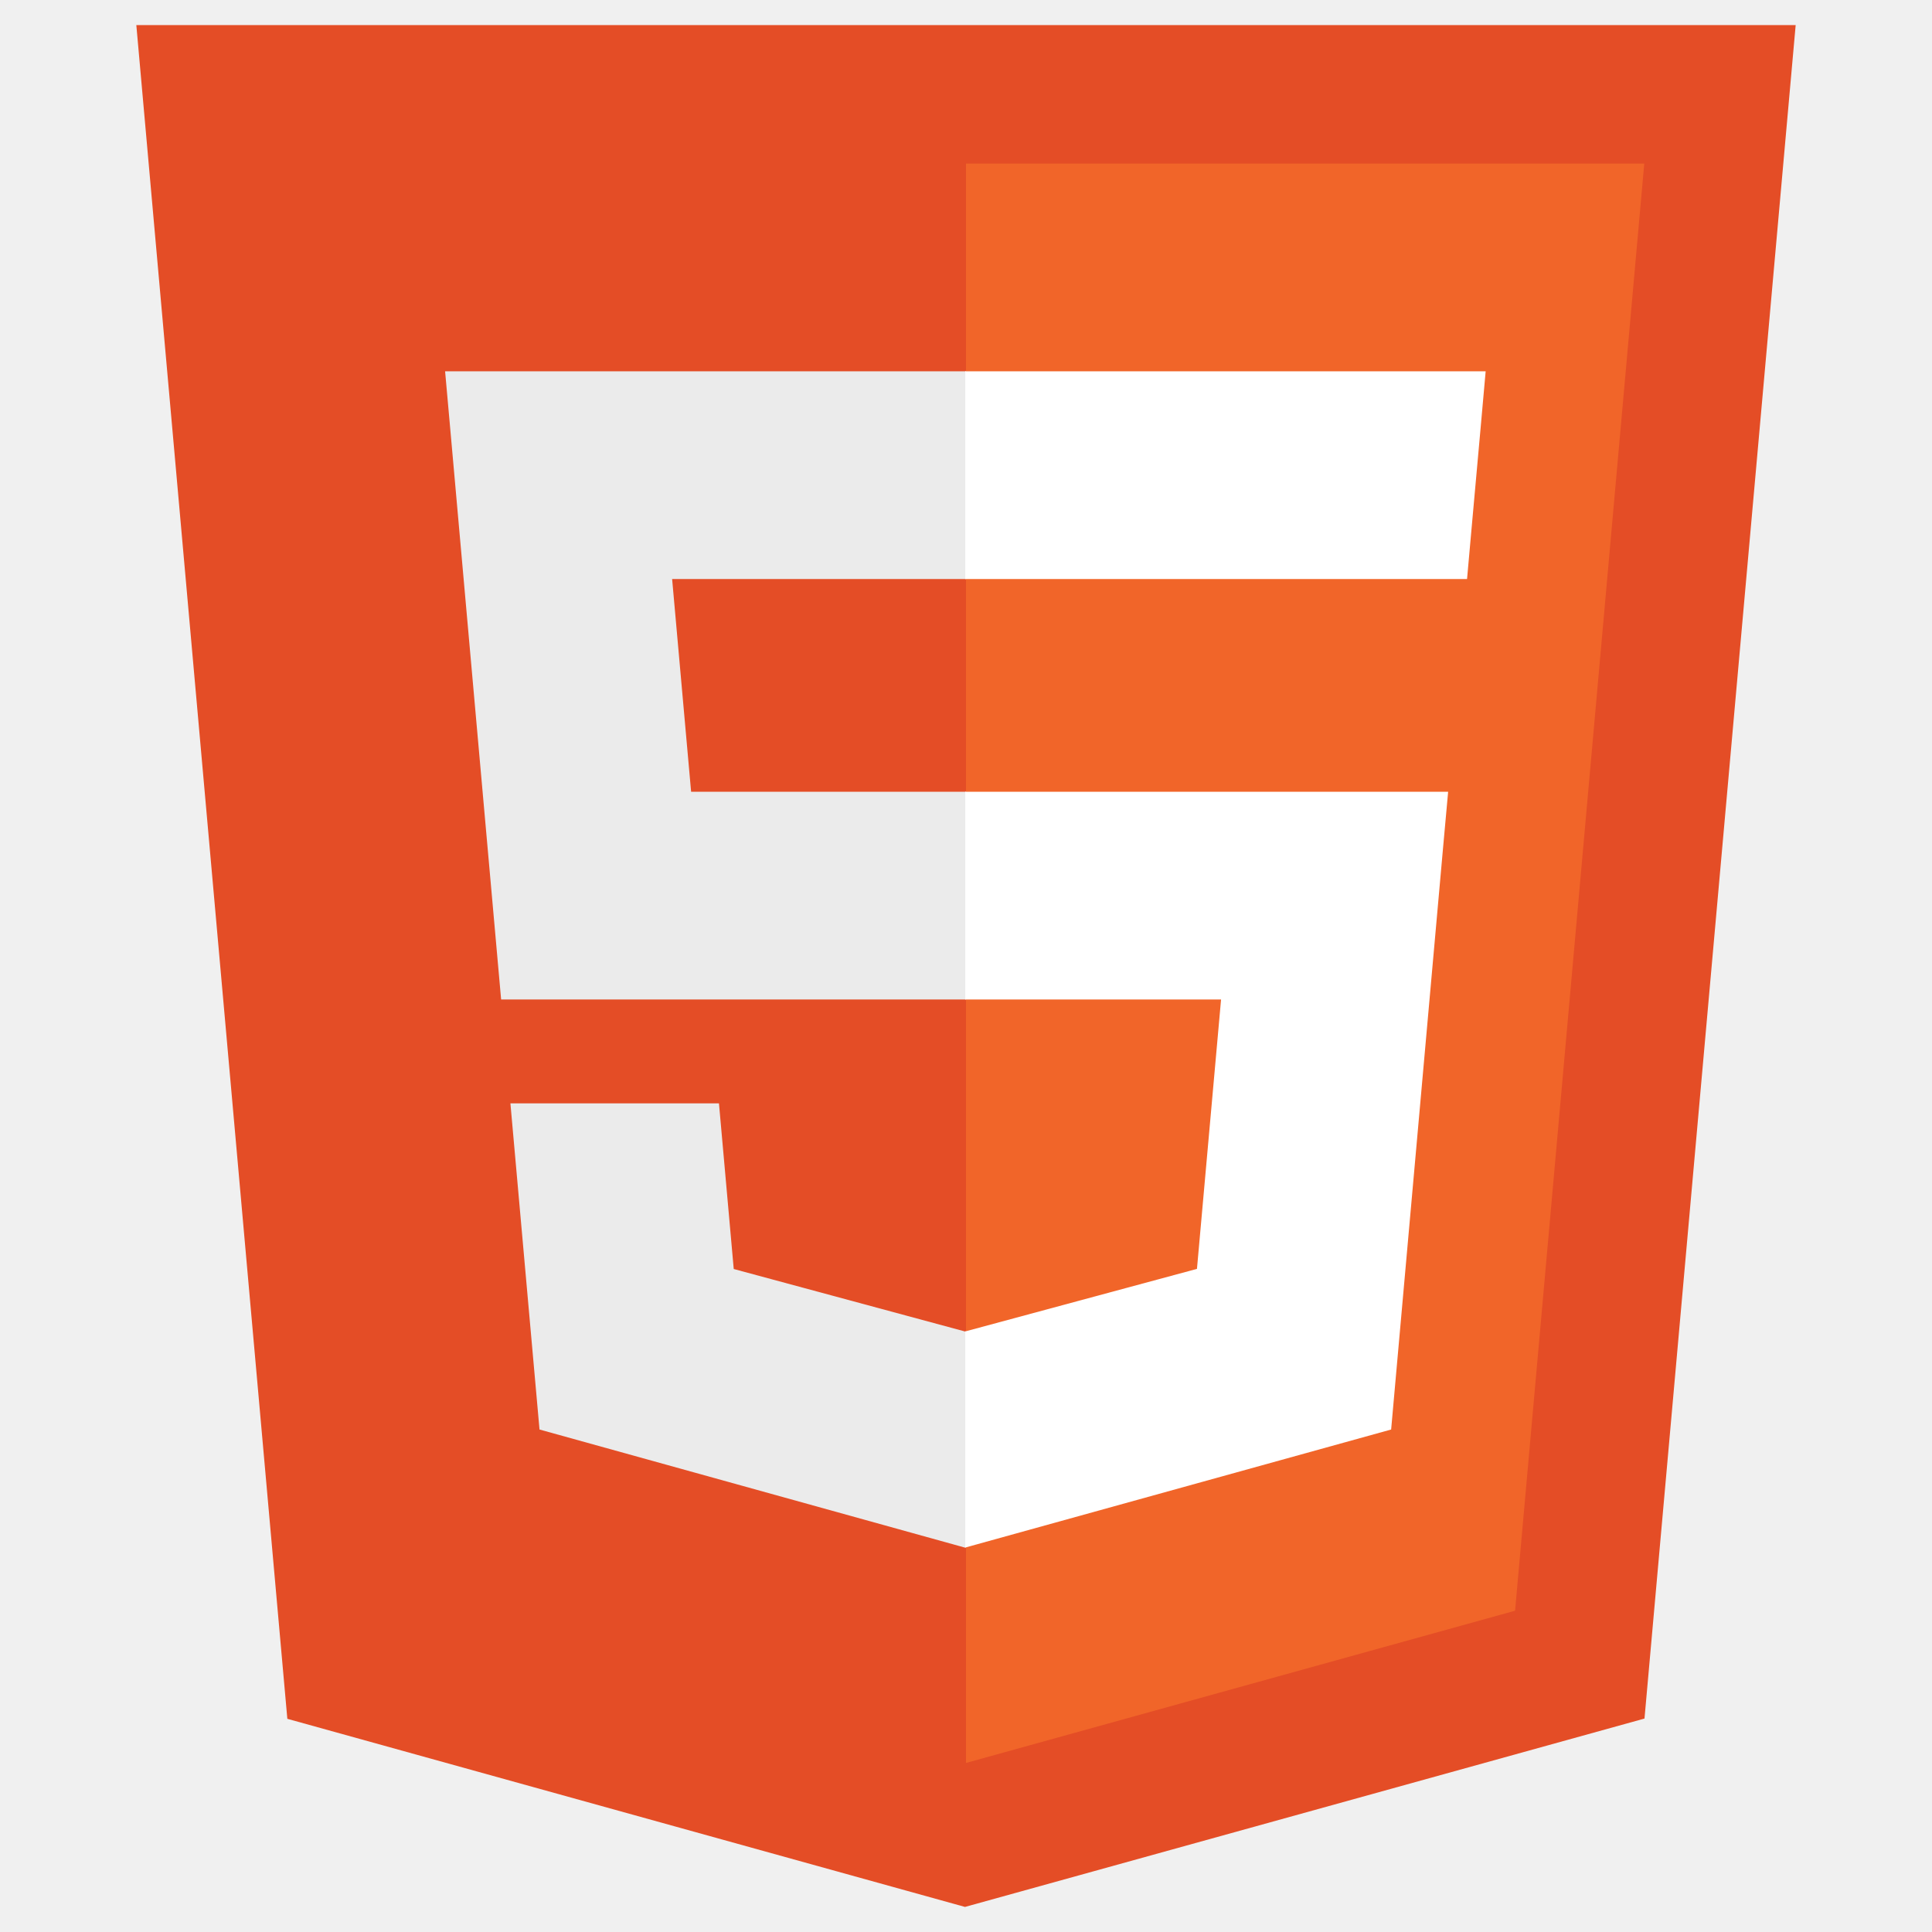
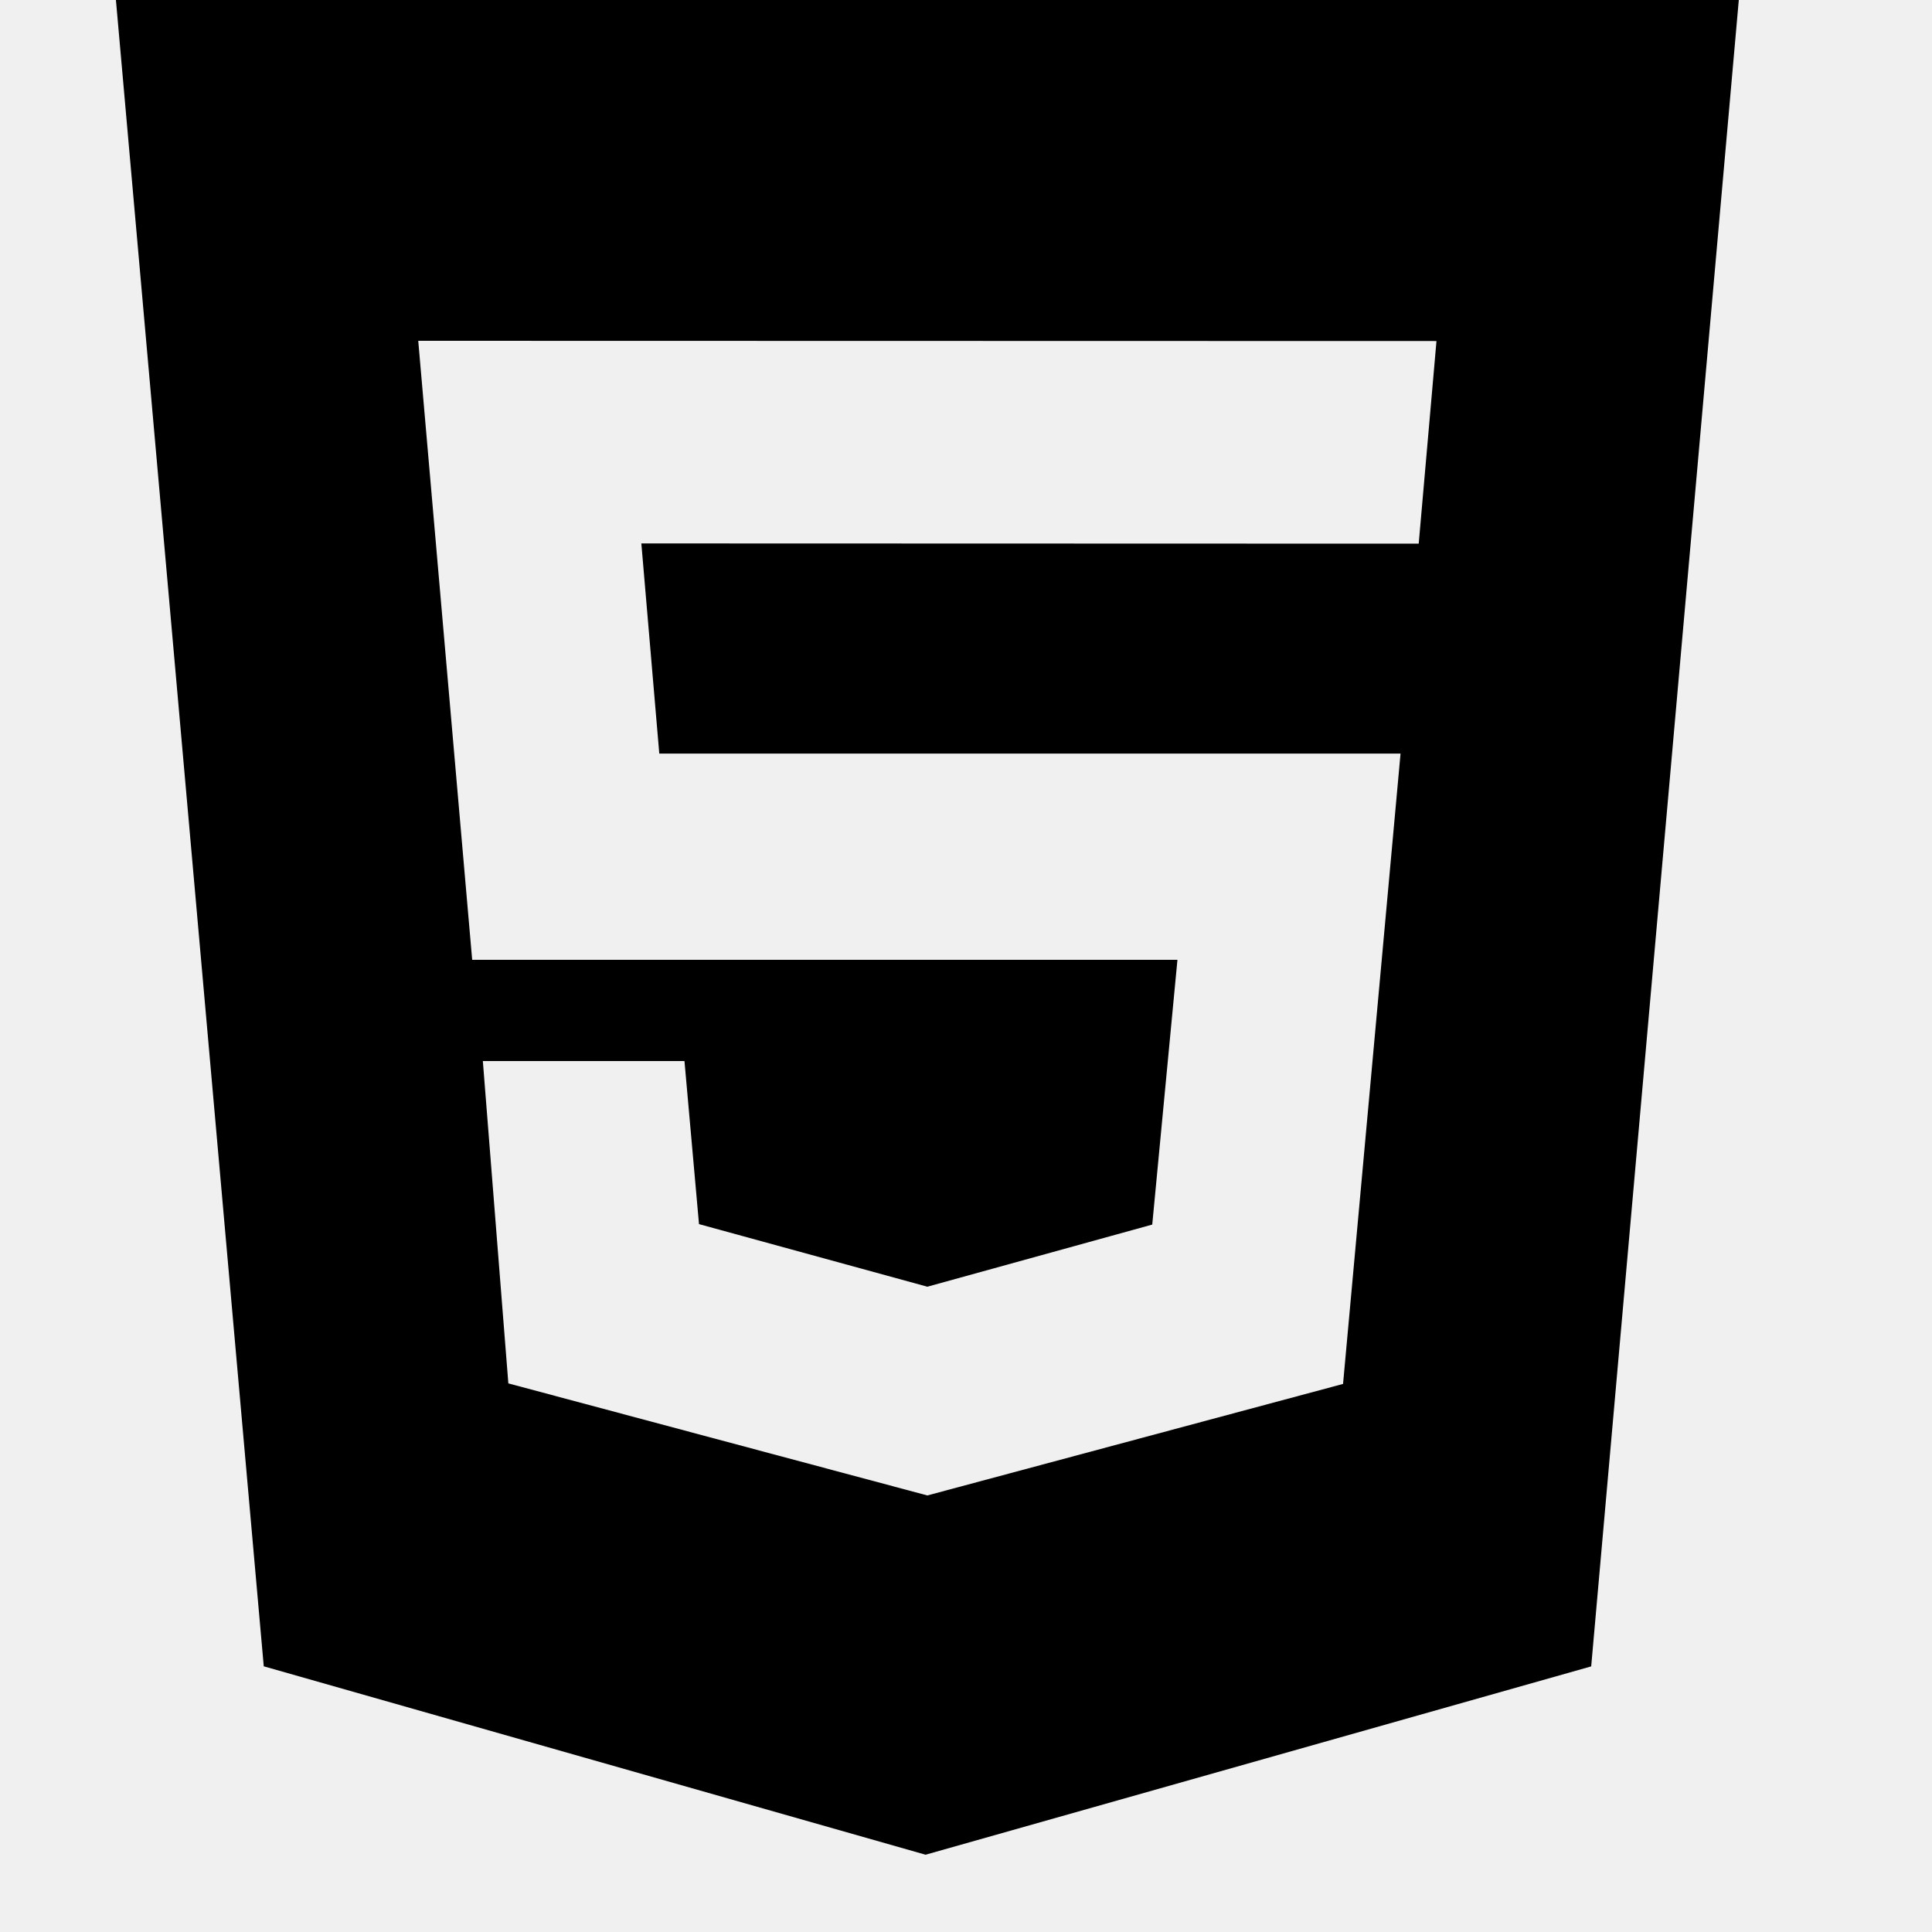
- <svg viewBox="0 0 128 128">
-   <path fill="#E44D26" d="M19.037 113.876L9.032 1.661h109.936l-10.016 112.198-45.019 12.48z" />
-   <path fill="#F16529" d="M64 116.8l36.378-10.086 8.559-95.878H64z" />
-   <path fill="#EBEBEB" d="M64 52.455H45.788L44.53 38.361H64V24.599H29.489l.33 3.692 3.382 37.927H64zm0 35.743l-.061.017-15.327-4.14-.979-10.975H33.816l1.928 21.609 28.193 7.826.063-.017z" />
-   <path fill="#fff" d="M63.952 52.455v13.763h16.947l-1.597 17.849-15.35 4.143v14.319l28.215-7.82.207-2.325 3.234-36.233.335-3.696h-3.708zm0-27.856v13.762h33.244l.276-3.092.628-6.978.329-3.692z" />
+ <svg xmlns="http://www.w3.org/2000/svg" data-v-4e5578e2="" role="img" viewBox="0 0 25 25" width="50px" height="50px" class="icon-svg">
+   <path d="M1.5 0h21l-1.91 21.563L11.977 24l-8.564-2.438L1.5 0zm7.031 9.75l-.232-2.718 10.059.003.23-2.622L5.412 4.41l.698 8.01h9.126l-.326 3.426-2.91.804-2.955-.81-.188-2.11H6.248l.33 4.171L12 19.351l5.379-1.443.744-8.157H8.531z" />
</svg>
